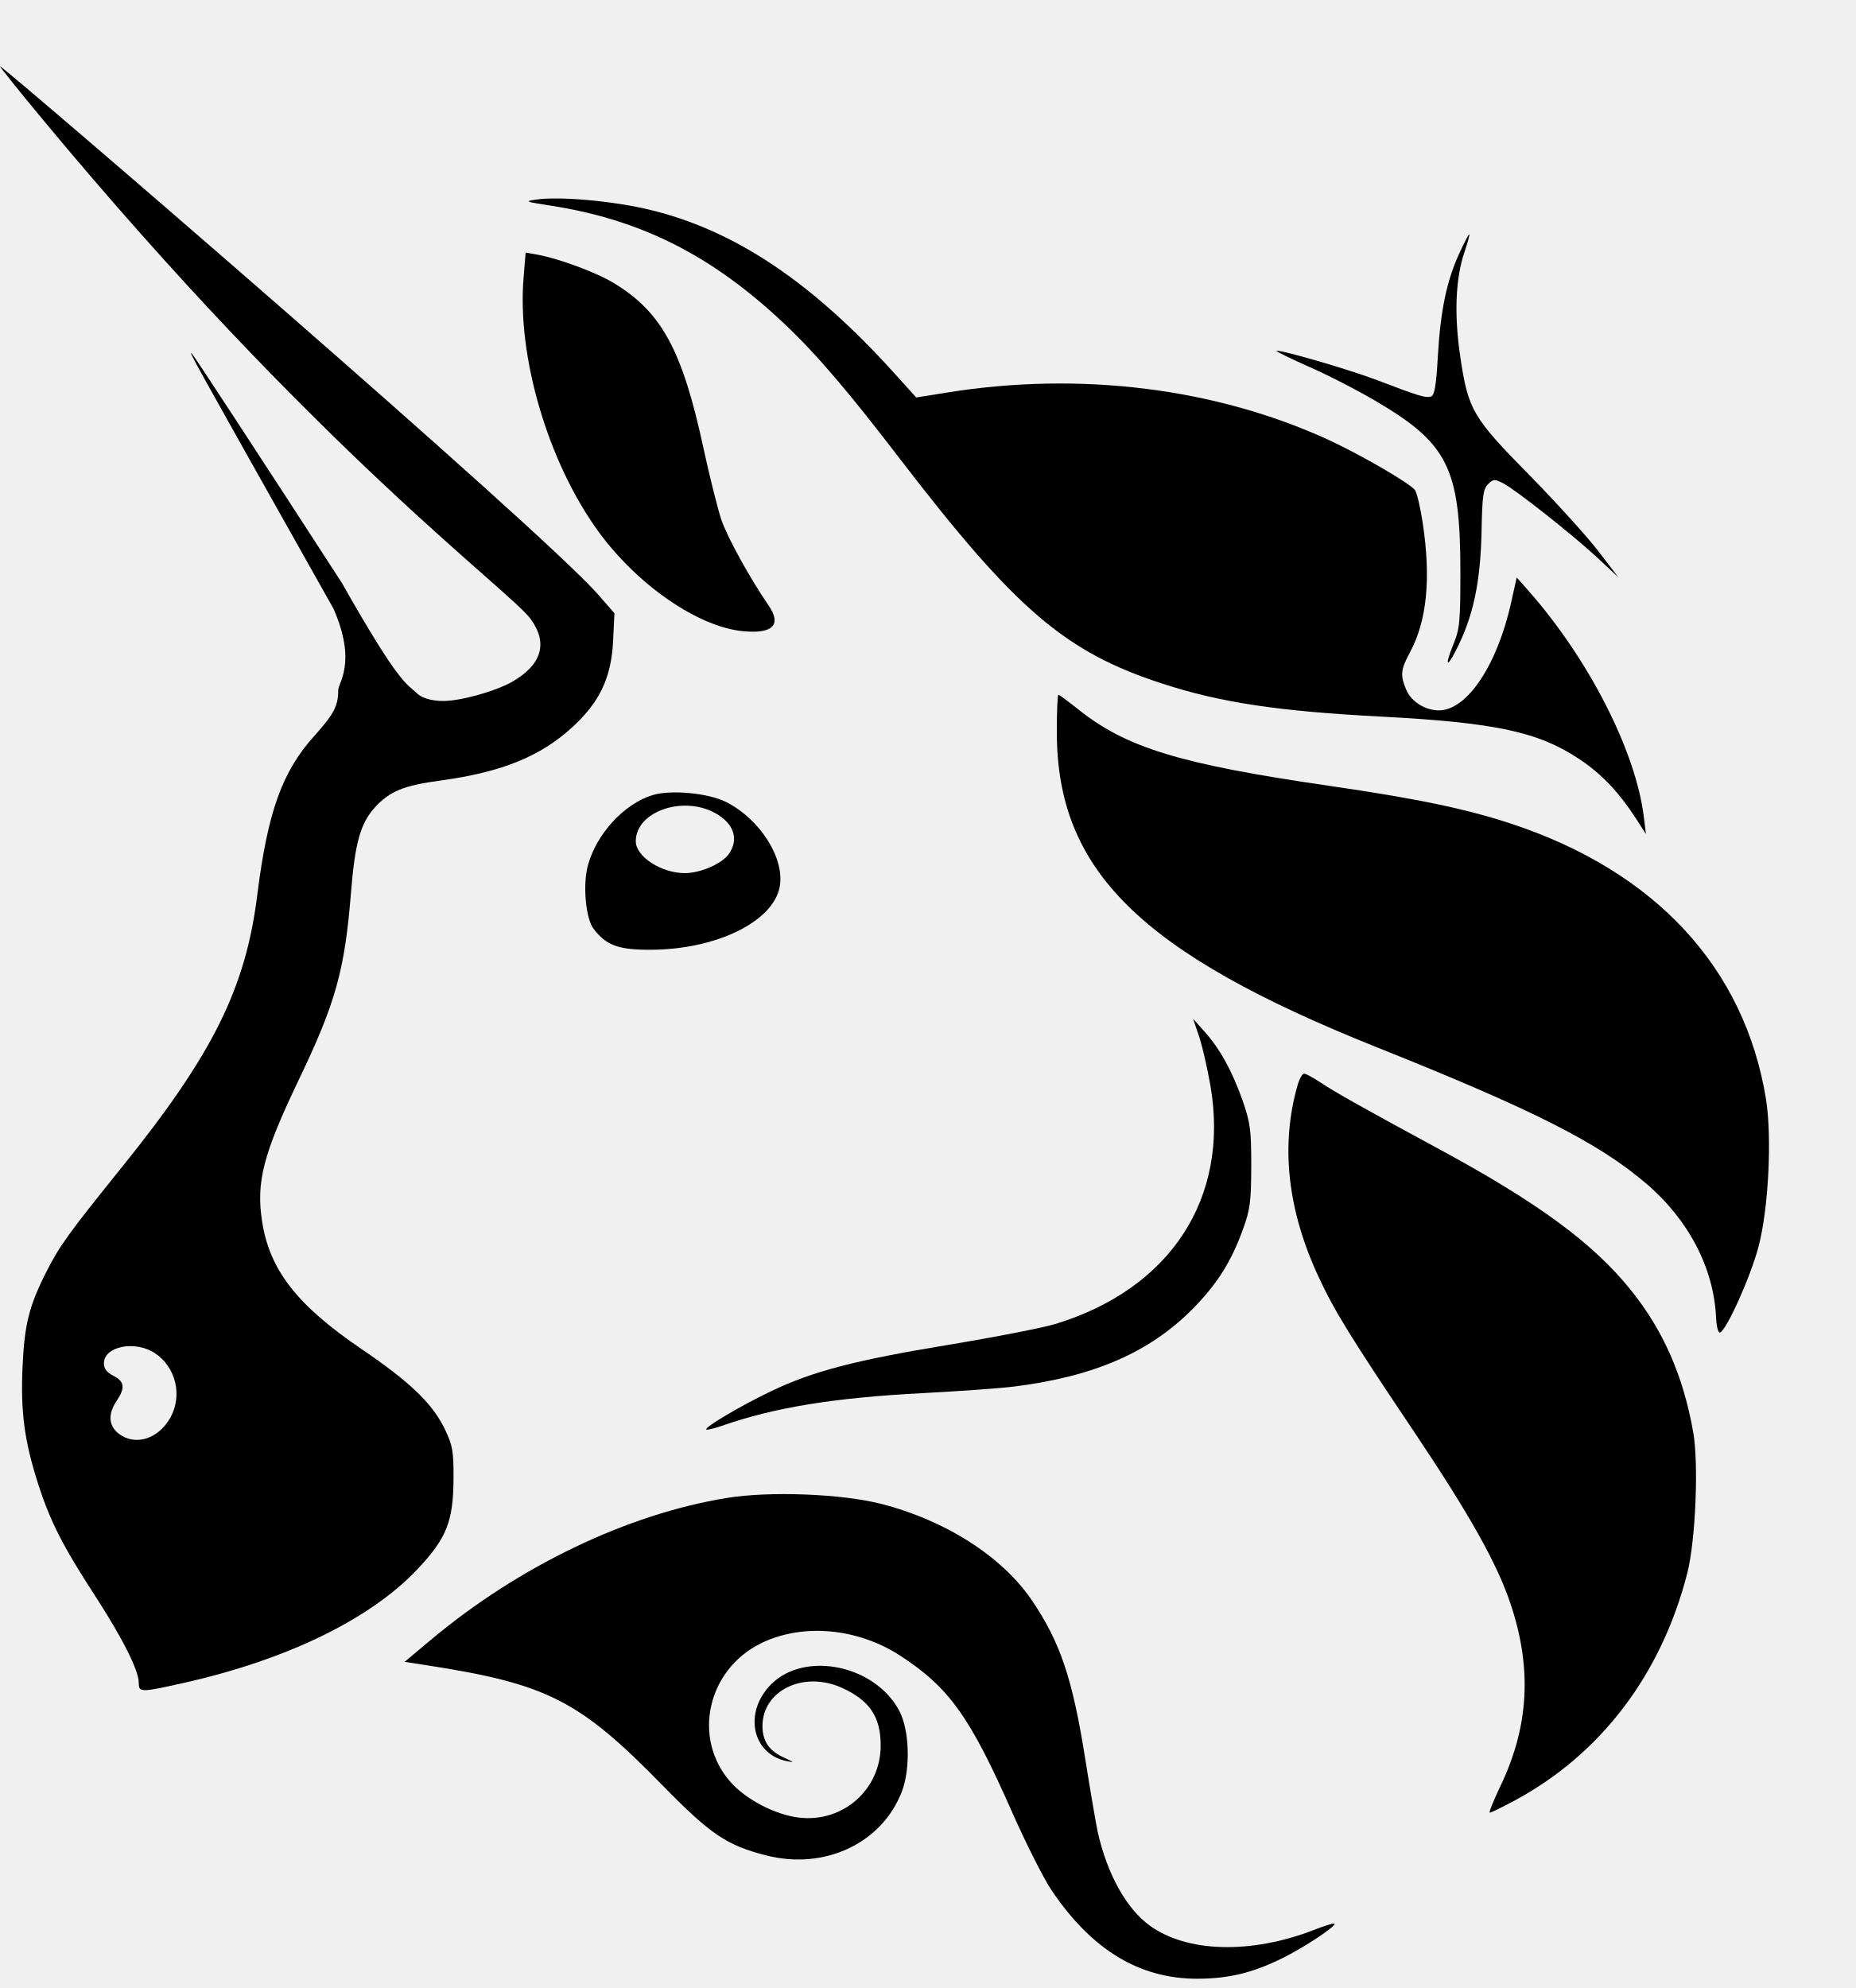
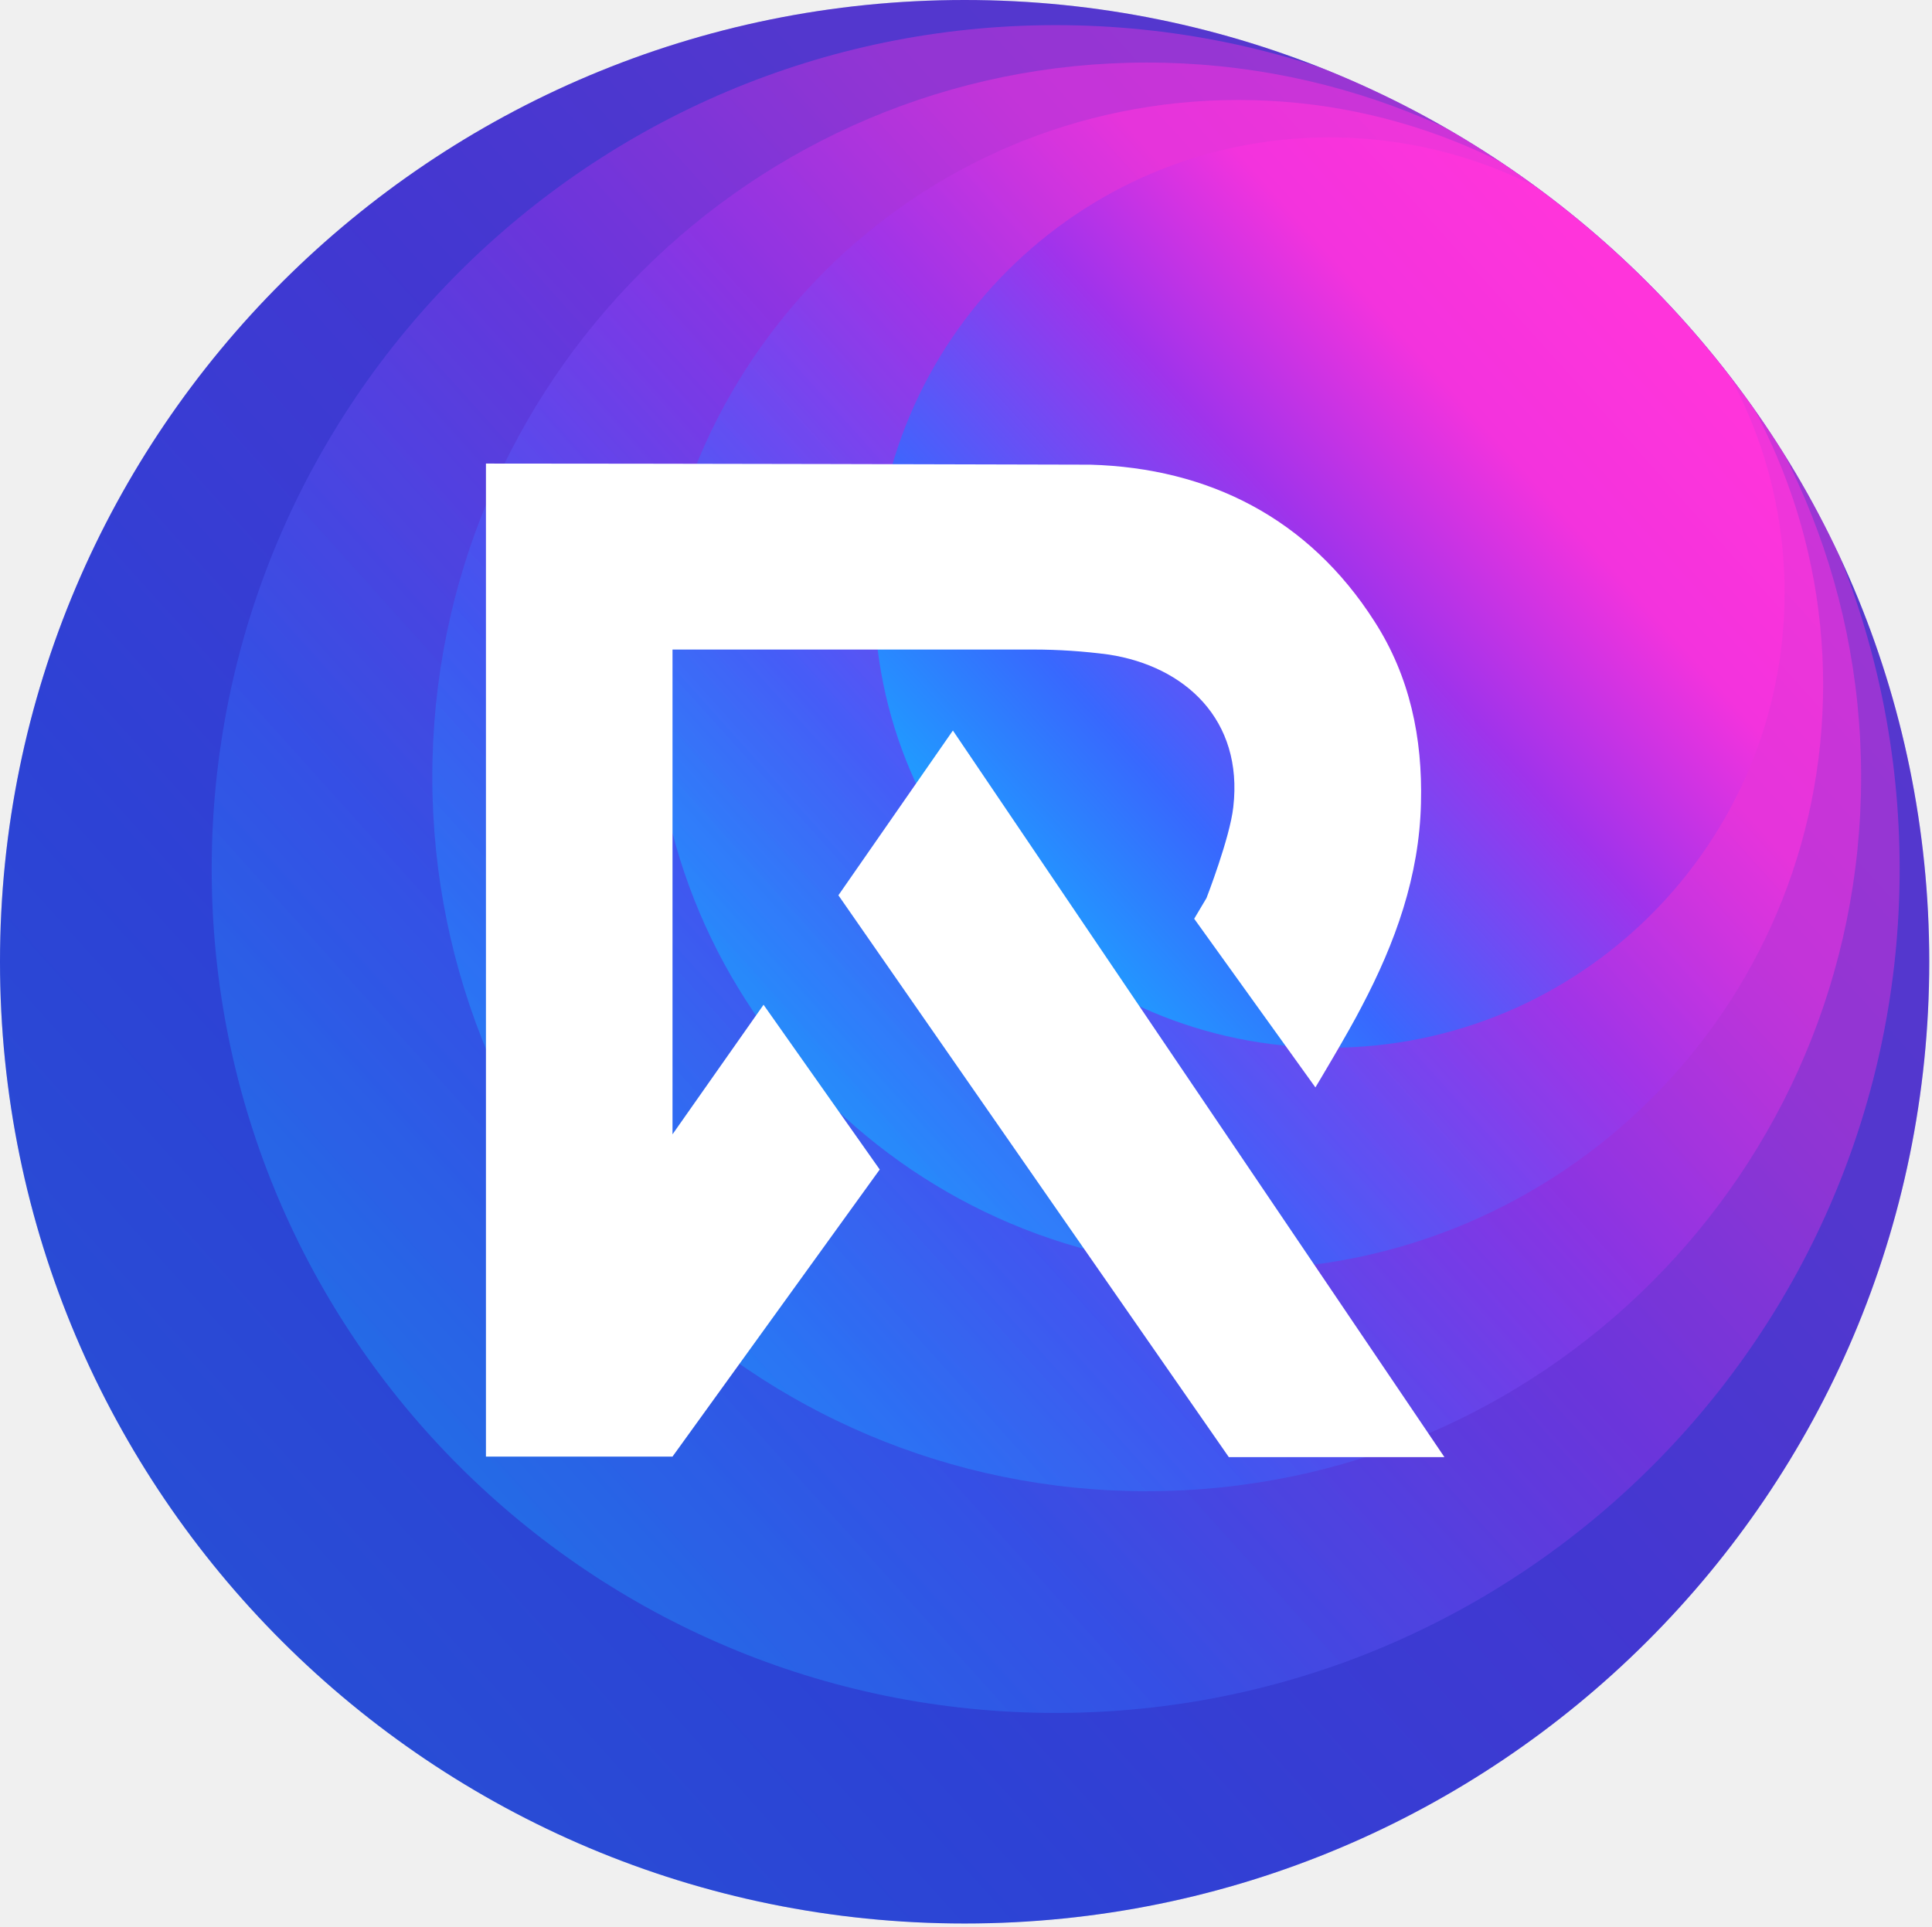
- <svg xmlns="http://www.w3.org/2000/svg" width="14" height="15" viewBox="0 0 14 15" fill="none">
-   <g style="mix-blend-mode:darken">
-     <path d="M4.152 1.551C3.964 1.522 3.956 1.519 4.045 1.506C4.214 1.48 4.615 1.515 4.891 1.58C5.535 1.732 6.121 2.122 6.747 2.815L6.913 2.999L7.151 2.961C8.153 2.801 9.172 2.928 10.024 3.319C10.259 3.427 10.629 3.641 10.675 3.696C10.69 3.714 10.717 3.827 10.735 3.947C10.798 4.365 10.767 4.684 10.638 4.923C10.568 5.053 10.564 5.094 10.611 5.206C10.649 5.294 10.753 5.36 10.857 5.36C11.069 5.36 11.297 5.019 11.402 4.546L11.444 4.357L11.527 4.451C11.983 4.965 12.342 5.665 12.403 6.163L12.419 6.293L12.343 6.175C12.211 5.972 12.078 5.833 11.908 5.722C11.602 5.521 11.279 5.452 10.422 5.407C9.648 5.367 9.21 5.301 8.776 5.16C8.037 4.921 7.665 4.602 6.787 3.458C6.397 2.949 6.157 2.668 5.917 2.442C5.372 1.927 4.837 1.657 4.152 1.551Z" fill="black" />
-     <path d="M10.849 2.686C10.869 2.346 10.915 2.121 11.009 1.916C11.046 1.835 11.08 1.768 11.086 1.768C11.091 1.768 11.075 1.828 11.05 1.901C10.982 2.101 10.971 2.373 11.018 2.69C11.077 3.092 11.111 3.15 11.539 3.584C11.739 3.788 11.972 4.045 12.057 4.155L12.211 4.356L12.057 4.212C11.869 4.037 11.436 3.695 11.341 3.646C11.277 3.614 11.267 3.614 11.228 3.653C11.191 3.689 11.184 3.743 11.179 3.999C11.171 4.398 11.116 4.654 10.984 4.91C10.913 5.048 10.902 5.019 10.966 4.862C11.014 4.746 11.019 4.694 11.019 4.308C11.018 3.533 10.925 3.346 10.382 3.027C10.245 2.946 10.018 2.829 9.878 2.768C9.739 2.706 9.628 2.652 9.632 2.648C9.647 2.633 10.177 2.787 10.39 2.868C10.708 2.99 10.76 3.005 10.799 2.991C10.824 2.981 10.837 2.906 10.849 2.686Z" fill="black" />
-     <path d="M4.517 4.013C4.136 3.491 3.899 2.69 3.951 2.091L3.966 1.906L4.053 1.921C4.217 1.951 4.498 2.055 4.63 2.135C4.991 2.353 5.148 2.64 5.307 3.378C5.354 3.594 5.415 3.839 5.443 3.922C5.488 4.055 5.66 4.366 5.799 4.568C5.899 4.714 5.833 4.783 5.611 4.763C5.272 4.733 4.813 4.418 4.517 4.013Z" fill="black" />
-     <path d="M10.386 7.901C8.602 7.187 7.974 6.567 7.974 5.522C7.974 5.368 7.979 5.242 7.986 5.242C7.992 5.242 8.061 5.293 8.139 5.355C8.501 5.643 8.906 5.766 10.027 5.929C10.688 6.025 11.059 6.102 11.402 6.215C12.49 6.574 13.164 7.302 13.325 8.294C13.371 8.583 13.344 9.123 13.268 9.408C13.209 9.633 13.026 10.039 12.978 10.054C12.964 10.059 12.951 10.008 12.948 9.938C12.93 9.566 12.74 9.203 12.422 8.931C12.06 8.622 11.575 8.376 10.386 7.901Z" fill="black" />
-     <path d="M9.134 8.197C9.111 8.065 9.073 7.896 9.048 7.822L9.002 7.687L9.087 7.782C9.204 7.912 9.296 8.079 9.375 8.302C9.434 8.472 9.441 8.522 9.441 8.798C9.44 9.069 9.433 9.126 9.377 9.279C9.29 9.52 9.182 9.69 9.001 9.874C8.675 10.204 8.256 10.386 7.651 10.462C7.546 10.475 7.24 10.497 6.971 10.511C6.292 10.546 5.845 10.619 5.444 10.759C5.386 10.779 5.335 10.791 5.329 10.786C5.313 10.77 5.587 10.608 5.812 10.5C6.13 10.347 6.447 10.264 7.157 10.147C7.508 10.089 7.87 10.018 7.962 9.99C8.83 9.726 9.277 9.043 9.134 8.197Z" fill="black" />
-     <path d="M9.952 9.641C9.715 9.135 9.66 8.646 9.79 8.19C9.804 8.141 9.826 8.101 9.84 8.101C9.853 8.101 9.909 8.131 9.964 8.168C10.073 8.241 10.292 8.364 10.876 8.68C11.604 9.075 12.02 9.38 12.302 9.73C12.549 10.035 12.702 10.384 12.776 10.808C12.818 11.049 12.793 11.628 12.731 11.87C12.535 12.634 12.08 13.234 11.431 13.584C11.336 13.635 11.251 13.677 11.241 13.677C11.232 13.678 11.267 13.59 11.318 13.483C11.537 13.029 11.562 12.588 11.396 12.097C11.295 11.796 11.089 11.429 10.673 10.808C10.189 10.087 10.071 9.895 9.952 9.641Z" fill="black" />
-     <path d="M3.25 12.374C3.913 11.818 4.736 11.423 5.487 11.302C5.81 11.25 6.349 11.271 6.648 11.347C7.128 11.469 7.558 11.742 7.781 12.068C7.999 12.387 8.093 12.664 8.19 13.282C8.229 13.525 8.271 13.77 8.283 13.825C8.356 14.145 8.499 14.401 8.675 14.529C8.956 14.733 9.439 14.746 9.914 14.562C9.994 14.53 10.064 14.509 10.069 14.514C10.086 14.531 9.847 14.69 9.678 14.774C9.451 14.886 9.271 14.93 9.031 14.93C8.596 14.93 8.235 14.71 7.934 14.262C7.874 14.173 7.741 13.909 7.637 13.674C7.319 12.953 7.162 12.733 6.793 12.493C6.471 12.283 6.056 12.246 5.744 12.398C5.335 12.598 5.22 13.118 5.514 13.448C5.631 13.579 5.848 13.692 6.026 13.714C6.359 13.755 6.645 13.504 6.645 13.17C6.645 12.953 6.561 12.829 6.35 12.734C6.061 12.605 5.752 12.756 5.753 13.025C5.754 13.14 5.804 13.212 5.92 13.264C5.994 13.298 5.996 13.3 5.935 13.288C5.671 13.233 5.609 12.916 5.821 12.706C6.077 12.454 6.605 12.565 6.786 12.91C6.862 13.055 6.871 13.343 6.805 13.517C6.656 13.907 6.223 14.112 5.783 14C5.484 13.924 5.362 13.842 5.001 13.473C4.374 12.831 4.131 12.706 3.227 12.566L3.053 12.539L3.25 12.374Z" fill="black" />
-     <path fill-rule="evenodd" clip-rule="evenodd" d="M0.308 0.884C2.402 3.41 3.845 4.452 4.005 4.672C4.137 4.854 4.087 5.018 3.861 5.146C3.735 5.217 3.475 5.289 3.346 5.289C3.199 5.289 3.148 5.233 3.148 5.233C3.063 5.153 3.015 5.167 2.578 4.396C1.972 3.46 1.464 2.684 1.45 2.671C1.418 2.641 1.419 2.642 2.517 4.594C2.694 5.001 2.552 5.15 2.552 5.208C2.552 5.326 2.519 5.388 2.373 5.551C2.129 5.821 2.02 6.125 1.941 6.754C1.853 7.459 1.605 7.957 0.917 8.81C0.515 9.309 0.449 9.4 0.347 9.602C0.219 9.855 0.184 9.997 0.17 10.316C0.155 10.655 0.184 10.873 0.288 11.197C0.379 11.48 0.474 11.666 0.717 12.04C0.926 12.363 1.047 12.603 1.047 12.697C1.047 12.771 1.061 12.771 1.386 12.698C2.163 12.524 2.794 12.217 3.149 11.841C3.369 11.608 3.42 11.48 3.422 11.161C3.423 10.953 3.416 10.909 3.359 10.789C3.267 10.594 3.099 10.431 2.728 10.179C2.243 9.85 2.035 9.584 1.978 9.219C1.931 8.919 1.986 8.708 2.254 8.148C2.532 7.569 2.601 7.322 2.648 6.739C2.678 6.362 2.719 6.213 2.828 6.093C2.942 5.969 3.044 5.927 3.326 5.889C3.785 5.826 4.077 5.708 4.317 5.488C4.525 5.298 4.612 5.114 4.626 4.837L4.636 4.627L4.519 4.493C4.098 4.004 0.026 0.5 0 0.5C-0.005 0.5 0.133 0.673 0.308 0.884ZM1.284 10.699C1.379 10.531 1.328 10.316 1.169 10.21C1.018 10.111 0.784 10.158 0.784 10.287C0.784 10.327 0.806 10.356 0.856 10.381C0.94 10.424 0.946 10.472 0.88 10.57C0.813 10.67 0.819 10.757 0.895 10.817C1.018 10.912 1.192 10.86 1.284 10.699Z" fill="black" />
-     <path fill-rule="evenodd" clip-rule="evenodd" d="M4.925 5.999C4.71 6.064 4.501 6.291 4.436 6.529C4.396 6.674 4.419 6.929 4.478 7.007C4.574 7.134 4.666 7.168 4.917 7.166C5.407 7.163 5.833 6.954 5.883 6.692C5.923 6.478 5.736 6.181 5.478 6.051C5.345 5.984 5.062 5.957 4.925 5.999ZM5.499 6.444C5.574 6.337 5.541 6.222 5.412 6.144C5.168 5.995 4.797 6.118 4.797 6.348C4.797 6.463 4.99 6.588 5.167 6.588C5.285 6.588 5.446 6.518 5.499 6.444Z" fill="black" />
+ <svg xmlns="http://www.w3.org/2000/svg" width="403" height="402" viewBox="0 0 403 402" fill="none">
+   <path d="M201.214 401.301C312.341 401.301 402.428 311.467 402.428 200.65C402.428 89.834 312.341 3.05176e-05 201.214 3.05176e-05C90.087 3.05176e-05 0 89.834 0 200.65C0 311.467 90.087 401.301 201.214 401.301Z" fill="#2A38CB" />
+   <mask id="mask0" mask-type="alpha" maskUnits="userSpaceOnUse" x="0" y="0" width="403" height="402">
+     <path d="M201.214 401.301C312.341 401.301 402.428 311.467 402.428 200.65C402.428 89.834 312.341 0 201.214 0C90.087 0 0 89.834 0 200.65C0 311.467 90.087 401.301 201.214 401.301Z" fill="#2A38CB" />
+   </mask>
+   <g mask="url(#mask0)">
+     <path opacity="0.2" d="M201.214 403.748C313.371 403.748 404.292 312.818 404.292 200.65C404.292 88.483 313.371 -2.447 201.214 -2.447C89.057 -2.447 -1.864 88.483 -1.864 200.65C-1.864 312.818 89.057 403.748 201.214 403.748Z" fill="url(#paint0_linear)" />
+     <path opacity="0.4" d="M220.205 357.372C317.433 357.372 396.252 278.546 396.252 181.308C396.252 84.07 317.433 5.244 220.205 5.244C122.976 5.244 44.157 84.07 44.157 181.308C44.157 278.546 122.976 357.372 220.205 357.372Z" fill="url(#paint1_linear)" />
+     <path opacity="0.5" d="M239.196 311.113C321.496 311.113 388.213 244.389 388.213 162.082C388.213 79.774 321.496 13.05 239.196 13.05C156.896 13.05 90.179 79.774 90.179 162.082C90.179 244.389 156.896 311.113 239.196 311.113Z" fill="url(#paint2_linear)" />
+     <path opacity="0.7" d="M258.304 264.854C325.675 264.854 380.291 210.233 380.291 142.856C380.291 75.478 325.675 20.857 258.304 20.857C190.933 20.857 136.317 75.478 136.317 142.856C136.317 210.233 190.933 264.854 258.304 264.854Z" fill="url(#paint3_linear)" />
+     <path d="M277.295 218.595C329.738 218.595 372.251 176.077 372.251 123.63C372.251 71.182 329.738 28.664 277.295 28.664C224.852 28.664 182.339 71.182 182.339 123.63C182.339 176.077 224.852 218.595 277.295 218.595Z" fill="url(#paint4_linear)" />
  </g>
+   <path fill-rule="evenodd" clip-rule="evenodd" d="M274.383 226.868L249.1 191.678L251.663 187.367C251.663 187.367 256.556 174.783 257.255 168.374C259.353 150.197 247.236 139.01 231.274 136.563C226.031 135.864 220.788 135.515 215.545 135.515C167.426 135.515 140.279 135.515 140.279 135.515V236.656L159.27 209.623L183.504 243.997L140.279 303.889H101.364V96.713C101.364 96.713 145.056 96.713 227.429 96.946C252.129 97.645 272.984 108.132 286.733 129.689C294.073 141.108 296.753 153.925 296.403 167.558C296.054 182.823 291.044 196.689 284.053 209.972C281.257 215.449 274.383 226.868 274.383 226.868Z" fill="white" />
+   <path fill-rule="evenodd" clip-rule="evenodd" d="M198.767 152.41L301.297 304.005H256.324L174.883 186.784L198.767 152.41Z" fill="white" />
+   <defs>
+     <linearGradient id="paint0_linear" x1="53.778" y1="347.976" x2="348.175" y2="82.775" gradientUnits="userSpaceOnUse">
+       <stop stop-color="#1CA4FF" />
+       <stop offset="0.24" stop-color="#3868FE" />
+       <stop offset="0.552" stop-color="#A033EB" />
+       <stop offset="0.781" stop-color="#F333DD" />
+       <stop offset="1" stop-color="#FF34DB" />
+     </linearGradient>
+     <linearGradient id="paint1_linear" x1="92.393" y1="309.024" x2="347.605" y2="79.122" gradientUnits="userSpaceOnUse">
+       <stop stop-color="#1CA4FF" />
+       <stop offset="0.24" stop-color="#3868FE" />
+       <stop offset="0.552" stop-color="#A033EB" />
+       <stop offset="0.781" stop-color="#F333DD" />
+       <stop offset="1" stop-color="#FF34DB" />
+     </linearGradient>
+     <linearGradient id="paint2_linear" x1="131.008" y1="270.188" x2="347.035" y2="75.586" gradientUnits="userSpaceOnUse">
+       <stop stop-color="#1CA4FF" />
+       <stop offset="0.24" stop-color="#3868FE" />
+       <stop offset="0.552" stop-color="#A033EB" />
+       <stop offset="0.781" stop-color="#F333DD" />
+       <stop offset="1" stop-color="#FF34DB" />
+     </linearGradient>
+     <linearGradient id="paint3_linear" x1="169.741" y1="231.353" x2="346.582" y2="72.049" gradientUnits="userSpaceOnUse">
+       <stop stop-color="#1CA4FF" />
+       <stop offset="0.24" stop-color="#3868FE" />
+       <stop offset="0.552" stop-color="#A033EB" />
+       <stop offset="0.781" stop-color="#F333DD" />
+       <stop offset="1" stop-color="#FF34DB" />
+     </linearGradient>
+     <linearGradient id="paint4_linear" x1="208.356" y1="192.517" x2="346.012" y2="68.513" gradientUnits="userSpaceOnUse">
+       <stop stop-color="#1CA4FF" />
+       <stop offset="0.24" stop-color="#3868FE" />
+       <stop offset="0.552" stop-color="#A033EB" />
+       <stop offset="0.781" stop-color="#F333DD" />
+       <stop offset="1" stop-color="#FF34DB" />
+     </linearGradient>
+   </defs>
</svg>
